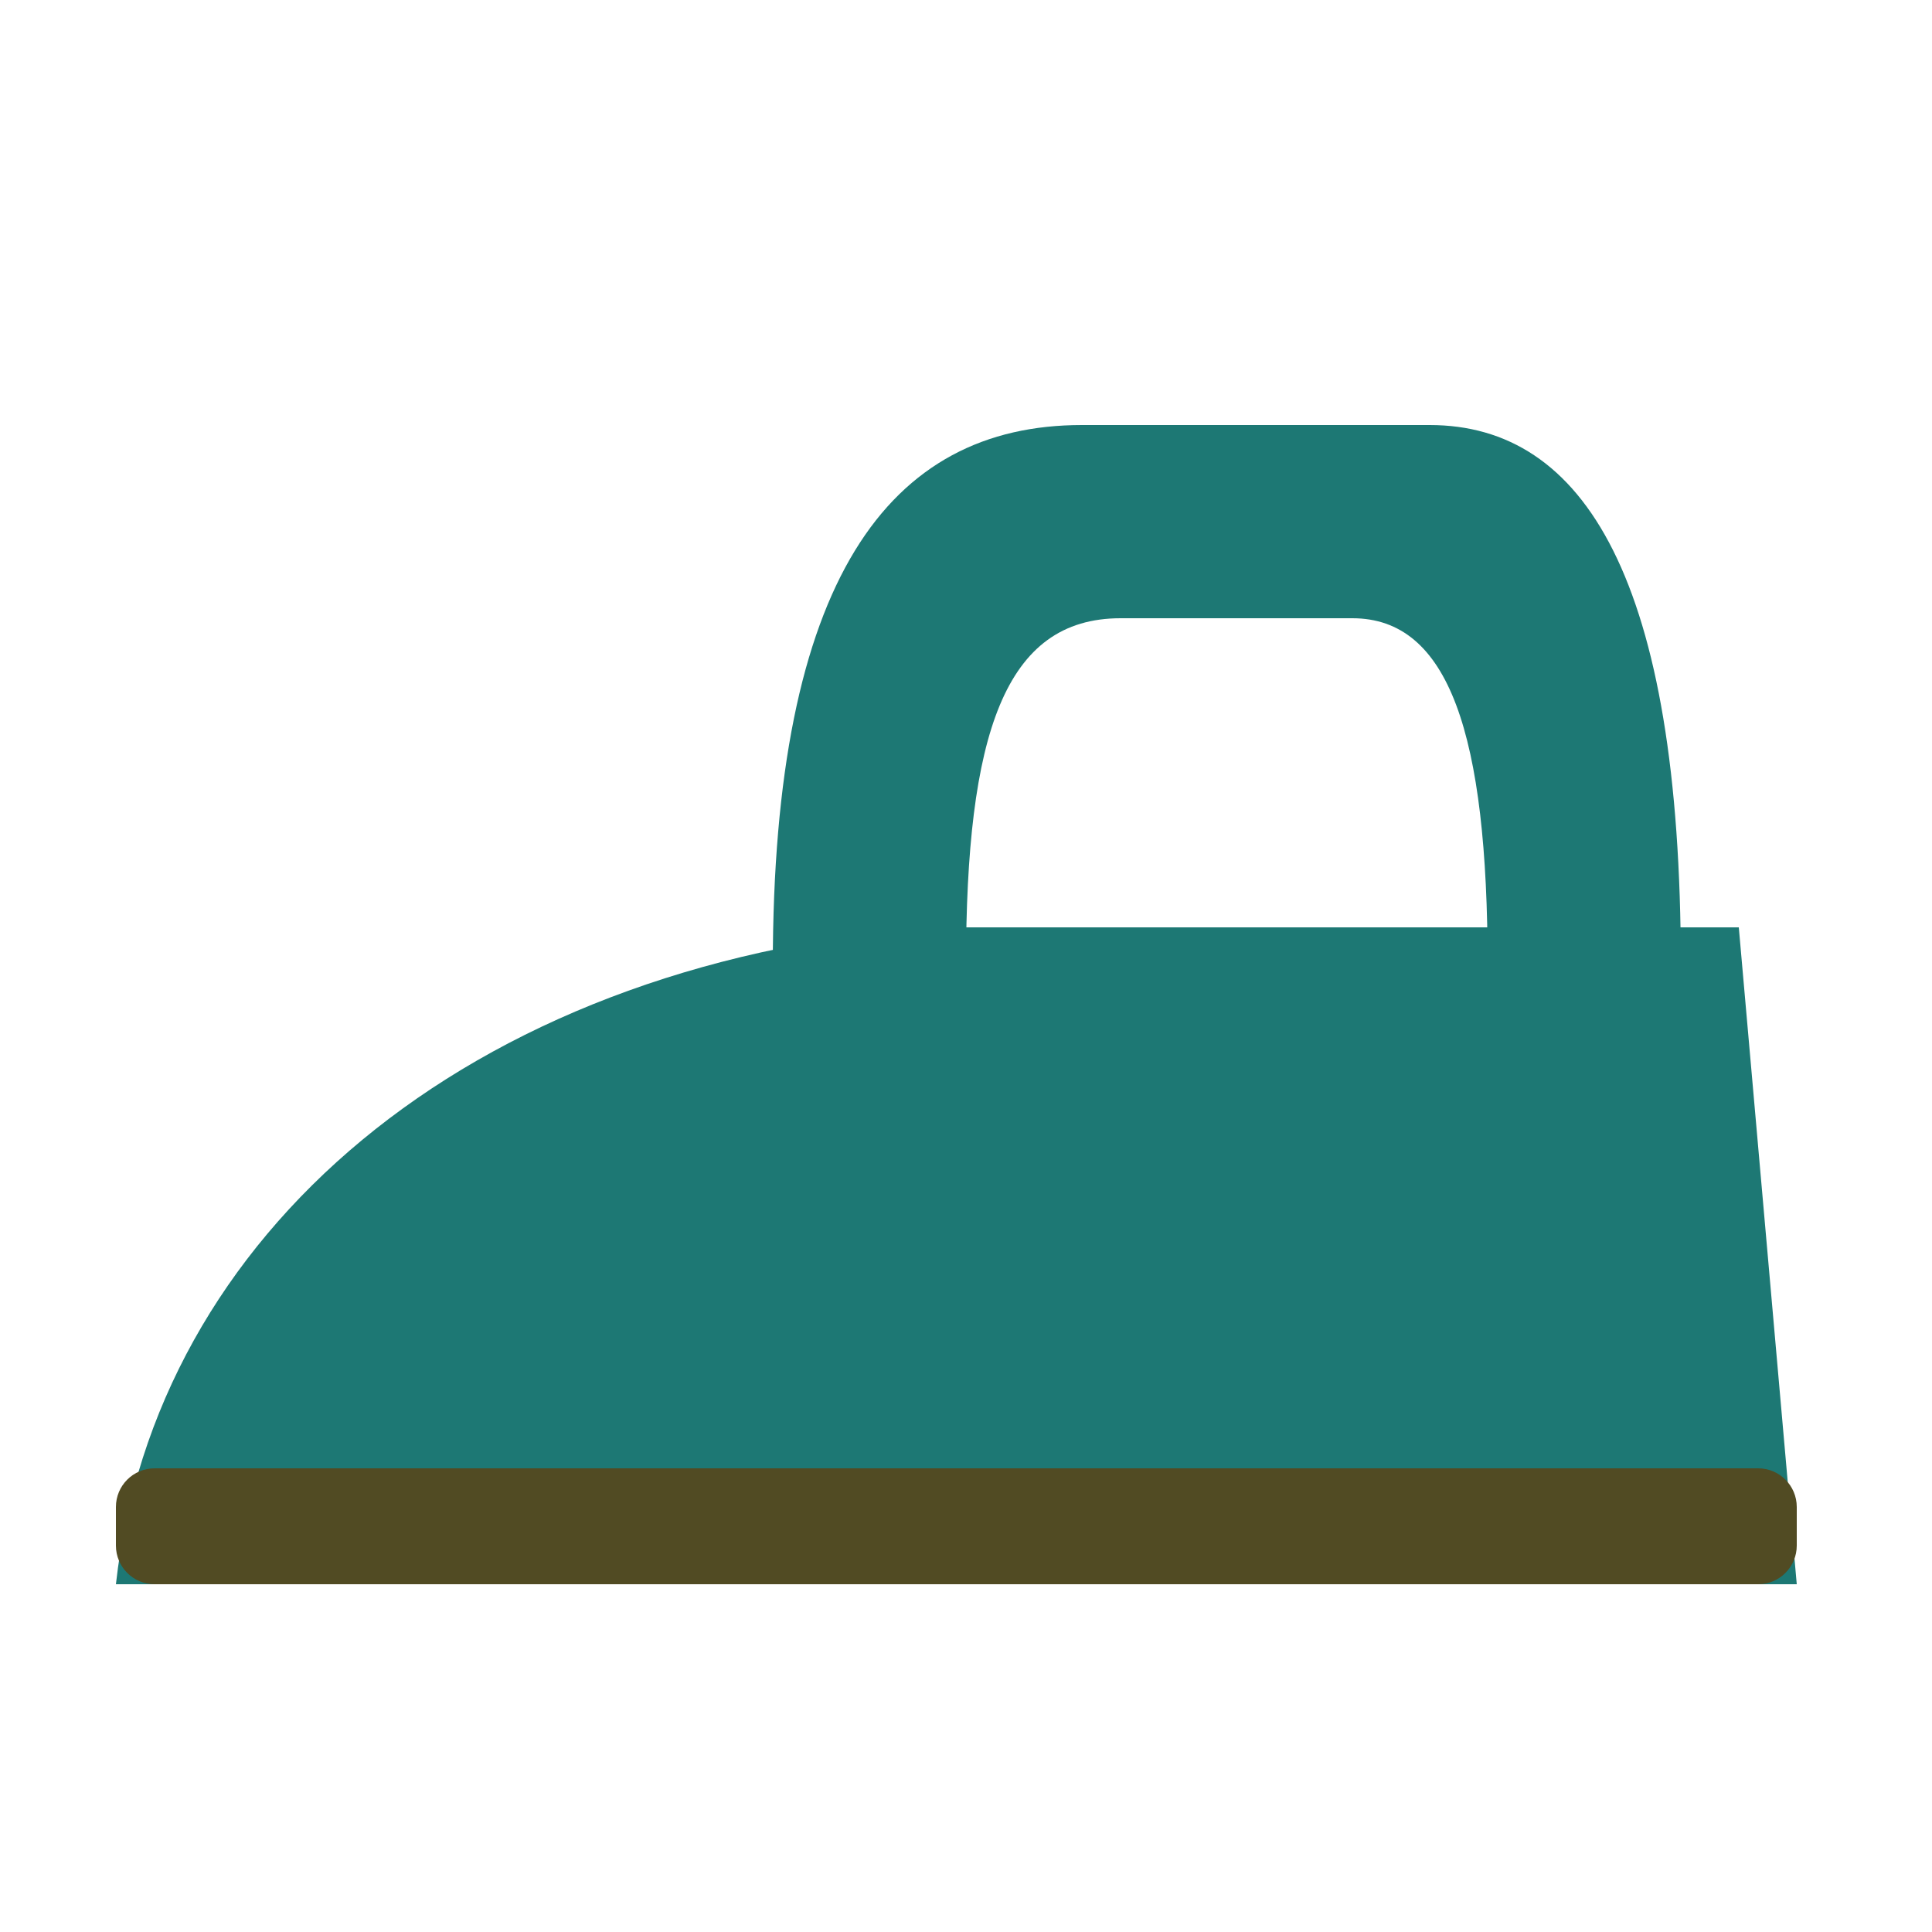
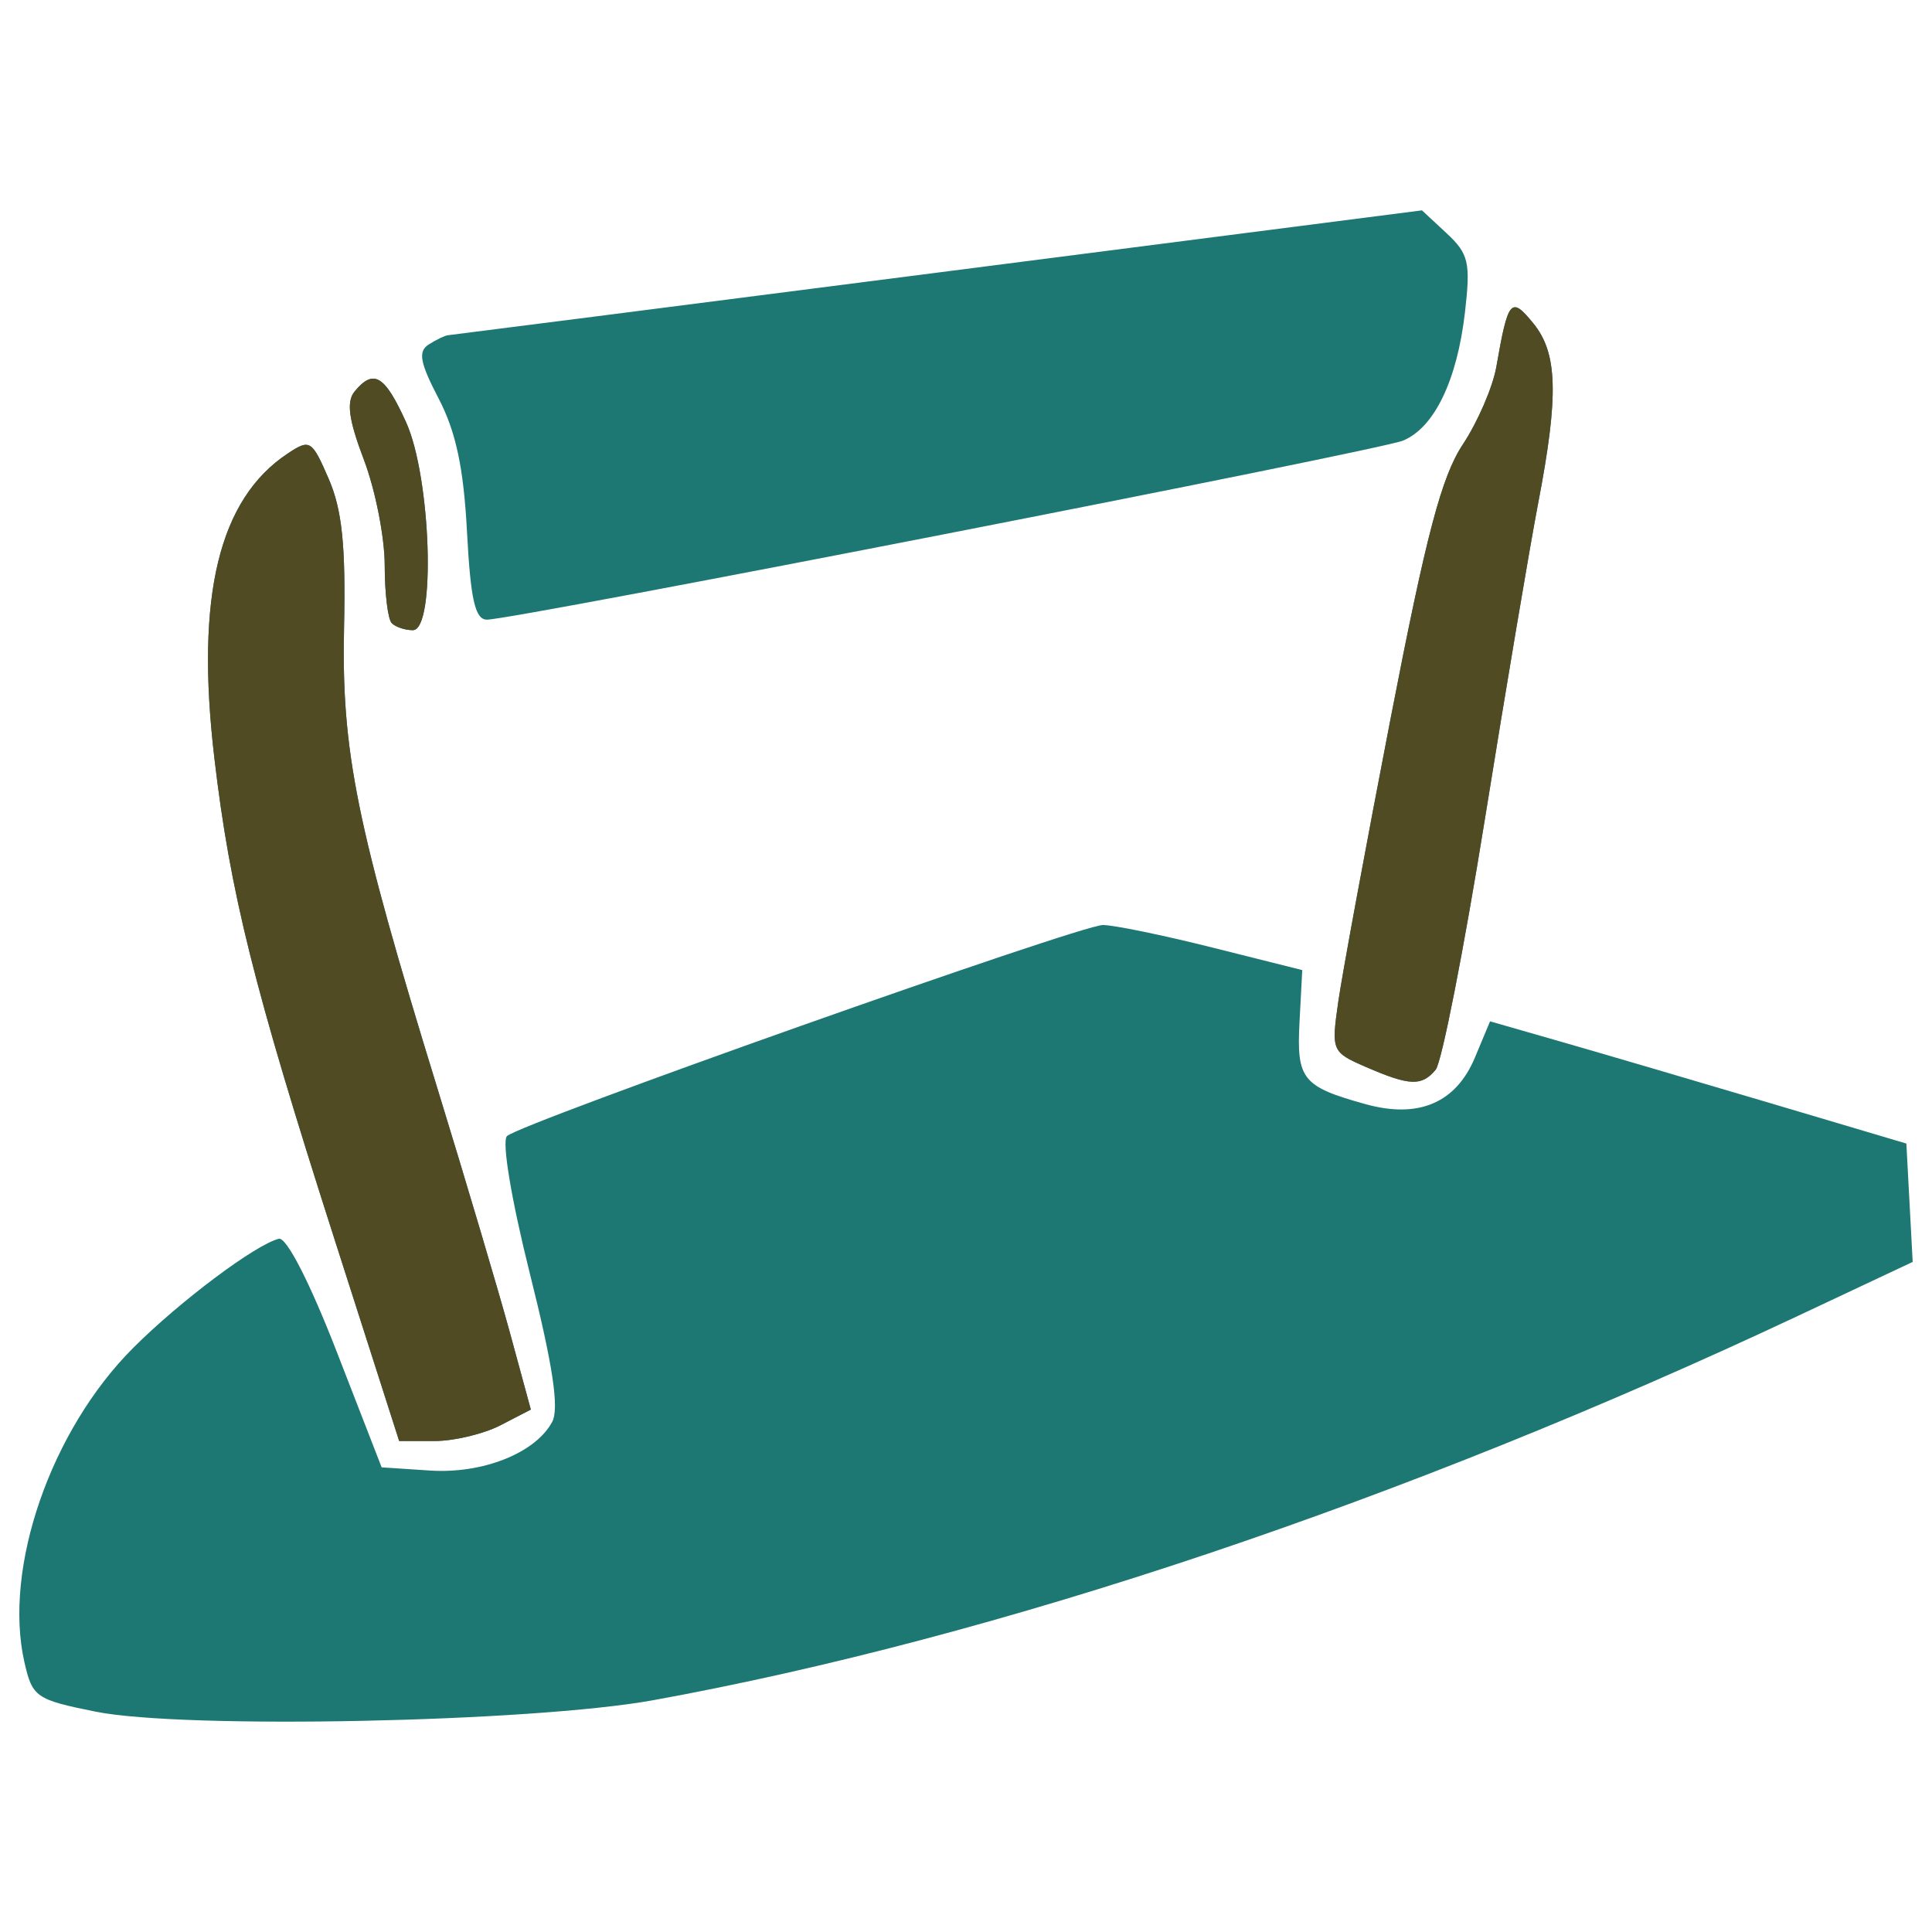
<svg xmlns="http://www.w3.org/2000/svg" viewBox="0 0 100 100" width="100" height="100">
  <g id="body" fill="#1d7874">
-     <path d="M40 50C40 30 46 22 56 22H74C82 22 87 30 87 50H77C77 38 75 32 70 32H58C52 32 50 38 50 50Z" />
-     <path d="M6 82C8 64 24 50 48 48H90L93 82Z" />
+     <path d="M4.945 88.594C1.858 87.973 1.674 87.845 1.263 86.033C0.158 81.158 2.631 74.022 6.903 69.757C9.33 67.334 13.236 64.41 14.433 64.119C14.828 64.023 16.037 66.382 17.425 69.954L19.754 75.95L22.258 76.115C24.988 76.294 27.719 75.207 28.58 73.597C28.952 72.903 28.619 70.682 27.43 65.939C26.464 62.082 25.962 59.067 26.242 58.803C26.96 58.128 55.897 47.879 57.087 47.879C57.647 47.879 60.199 48.404 62.756 49.046L67.405 50.212L67.263 52.899C67.105 55.865 67.411 56.245 70.686 57.152C73.428 57.912 75.361 57.086 76.343 54.735L77.125 52.864L80.814 53.923C82.842 54.505 87.69 55.929 91.588 57.086L98.673 59.19L98.837 62.253L99 65.317L93.114 68.086C72.716 77.681 51.61 84.769 33.812 88.002C27.525 89.144 9.517 89.513 4.945 88.594ZM17.299 64.095C13.134 51.099 11.913 46.208 11.093 39.214C10.113 30.864 11.325 25.843 14.89 23.476C16.042 22.711 16.14 22.772 17.013 24.784C17.707 26.384 17.899 28.244 17.808 32.473C17.67 38.891 18.439 42.69 22.638 56.328C24.114 61.124 25.807 66.828 26.4 69.004L27.476 72.959L25.902 73.773C25.036 74.221 23.503 74.587 22.495 74.587H20.661ZM70.704 55.228C68.929 54.457 68.904 54.397 69.27 51.843C69.475 50.412 70.694 43.814 71.979 37.18C73.823 27.665 74.612 24.671 75.718 23C76.489 21.835 77.269 20.027 77.451 18.983C78.061 15.489 78.208 15.318 79.364 16.736C80.626 18.282 80.685 20.466 79.619 26.023C79.182 28.301 77.937 35.681 76.853 42.423C75.768 49.164 74.624 54.989 74.31 55.368C73.592 56.233 72.962 56.209 70.704 55.228ZM20.277 32.255C20.077 32.055 19.913 30.708 19.913 29.263C19.913 27.817 19.429 25.361 18.838 23.805C18.044 21.714 17.919 20.787 18.36 20.256C19.341 19.073 19.912 19.416 21.018 21.853C22.312 24.704 22.568 32.618 21.367 32.618C20.967 32.618 20.476 32.454 20.277 32.255ZM24.172 27.531C23.999 24.229 23.599 22.347 22.707 20.635C21.731 18.763 21.626 18.188 22.195 17.827C22.589 17.577 23.034 17.364 23.184 17.352C23.333 17.34 34.739 15.881 48.528 14.109L73.601 10.888L74.881 12.078C76.02 13.137 76.125 13.591 75.825 16.177C75.417 19.695 74.237 22.137 72.621 22.806C71.373 23.323 26.598 32.073 25.203 32.073C24.592 32.073 24.356 31.033 24.172 27.531Z" />
  </g>
  <g id="details" fill="#514b23">
-     <rect x="6" y="76" width="87" height="6" rx="2" />
+     <path d="M17.299 64.095C13.134 51.099 11.913 46.208 11.093 39.214C10.113 30.864 11.325 25.843 14.89 23.476C16.042 22.711 16.14 22.772 17.013 24.784C17.707 26.384 17.899 28.244 17.808 32.473C17.67 38.891 18.439 42.69 22.638 56.328C24.114 61.124 25.807 66.828 26.4 69.004L27.476 72.959L25.902 73.773C25.036 74.221 23.503 74.587 22.495 74.587H20.661ZM70.704 55.228C68.929 54.457 68.904 54.397 69.27 51.843C69.475 50.412 70.694 43.814 71.979 37.18C73.823 27.665 74.612 24.671 75.718 23C76.489 21.835 77.269 20.027 77.451 18.983C78.061 15.489 78.208 15.318 79.364 16.736C80.626 18.282 80.685 20.466 79.619 26.023C79.182 28.301 77.937 35.681 76.853 42.423C75.768 49.164 74.624 54.989 74.31 55.368C73.592 56.233 72.962 56.209 70.704 55.228ZM20.277 32.255C20.077 32.055 19.913 30.708 19.913 29.263C19.913 27.817 19.429 25.361 18.838 23.805C18.044 21.714 17.919 20.787 18.36 20.256C19.341 19.073 19.912 19.416 21.018 21.853C22.312 24.704 22.568 32.618 21.367 32.618C20.967 32.618 20.476 32.454 20.277 32.255Z" />
  </g>
</svg>
